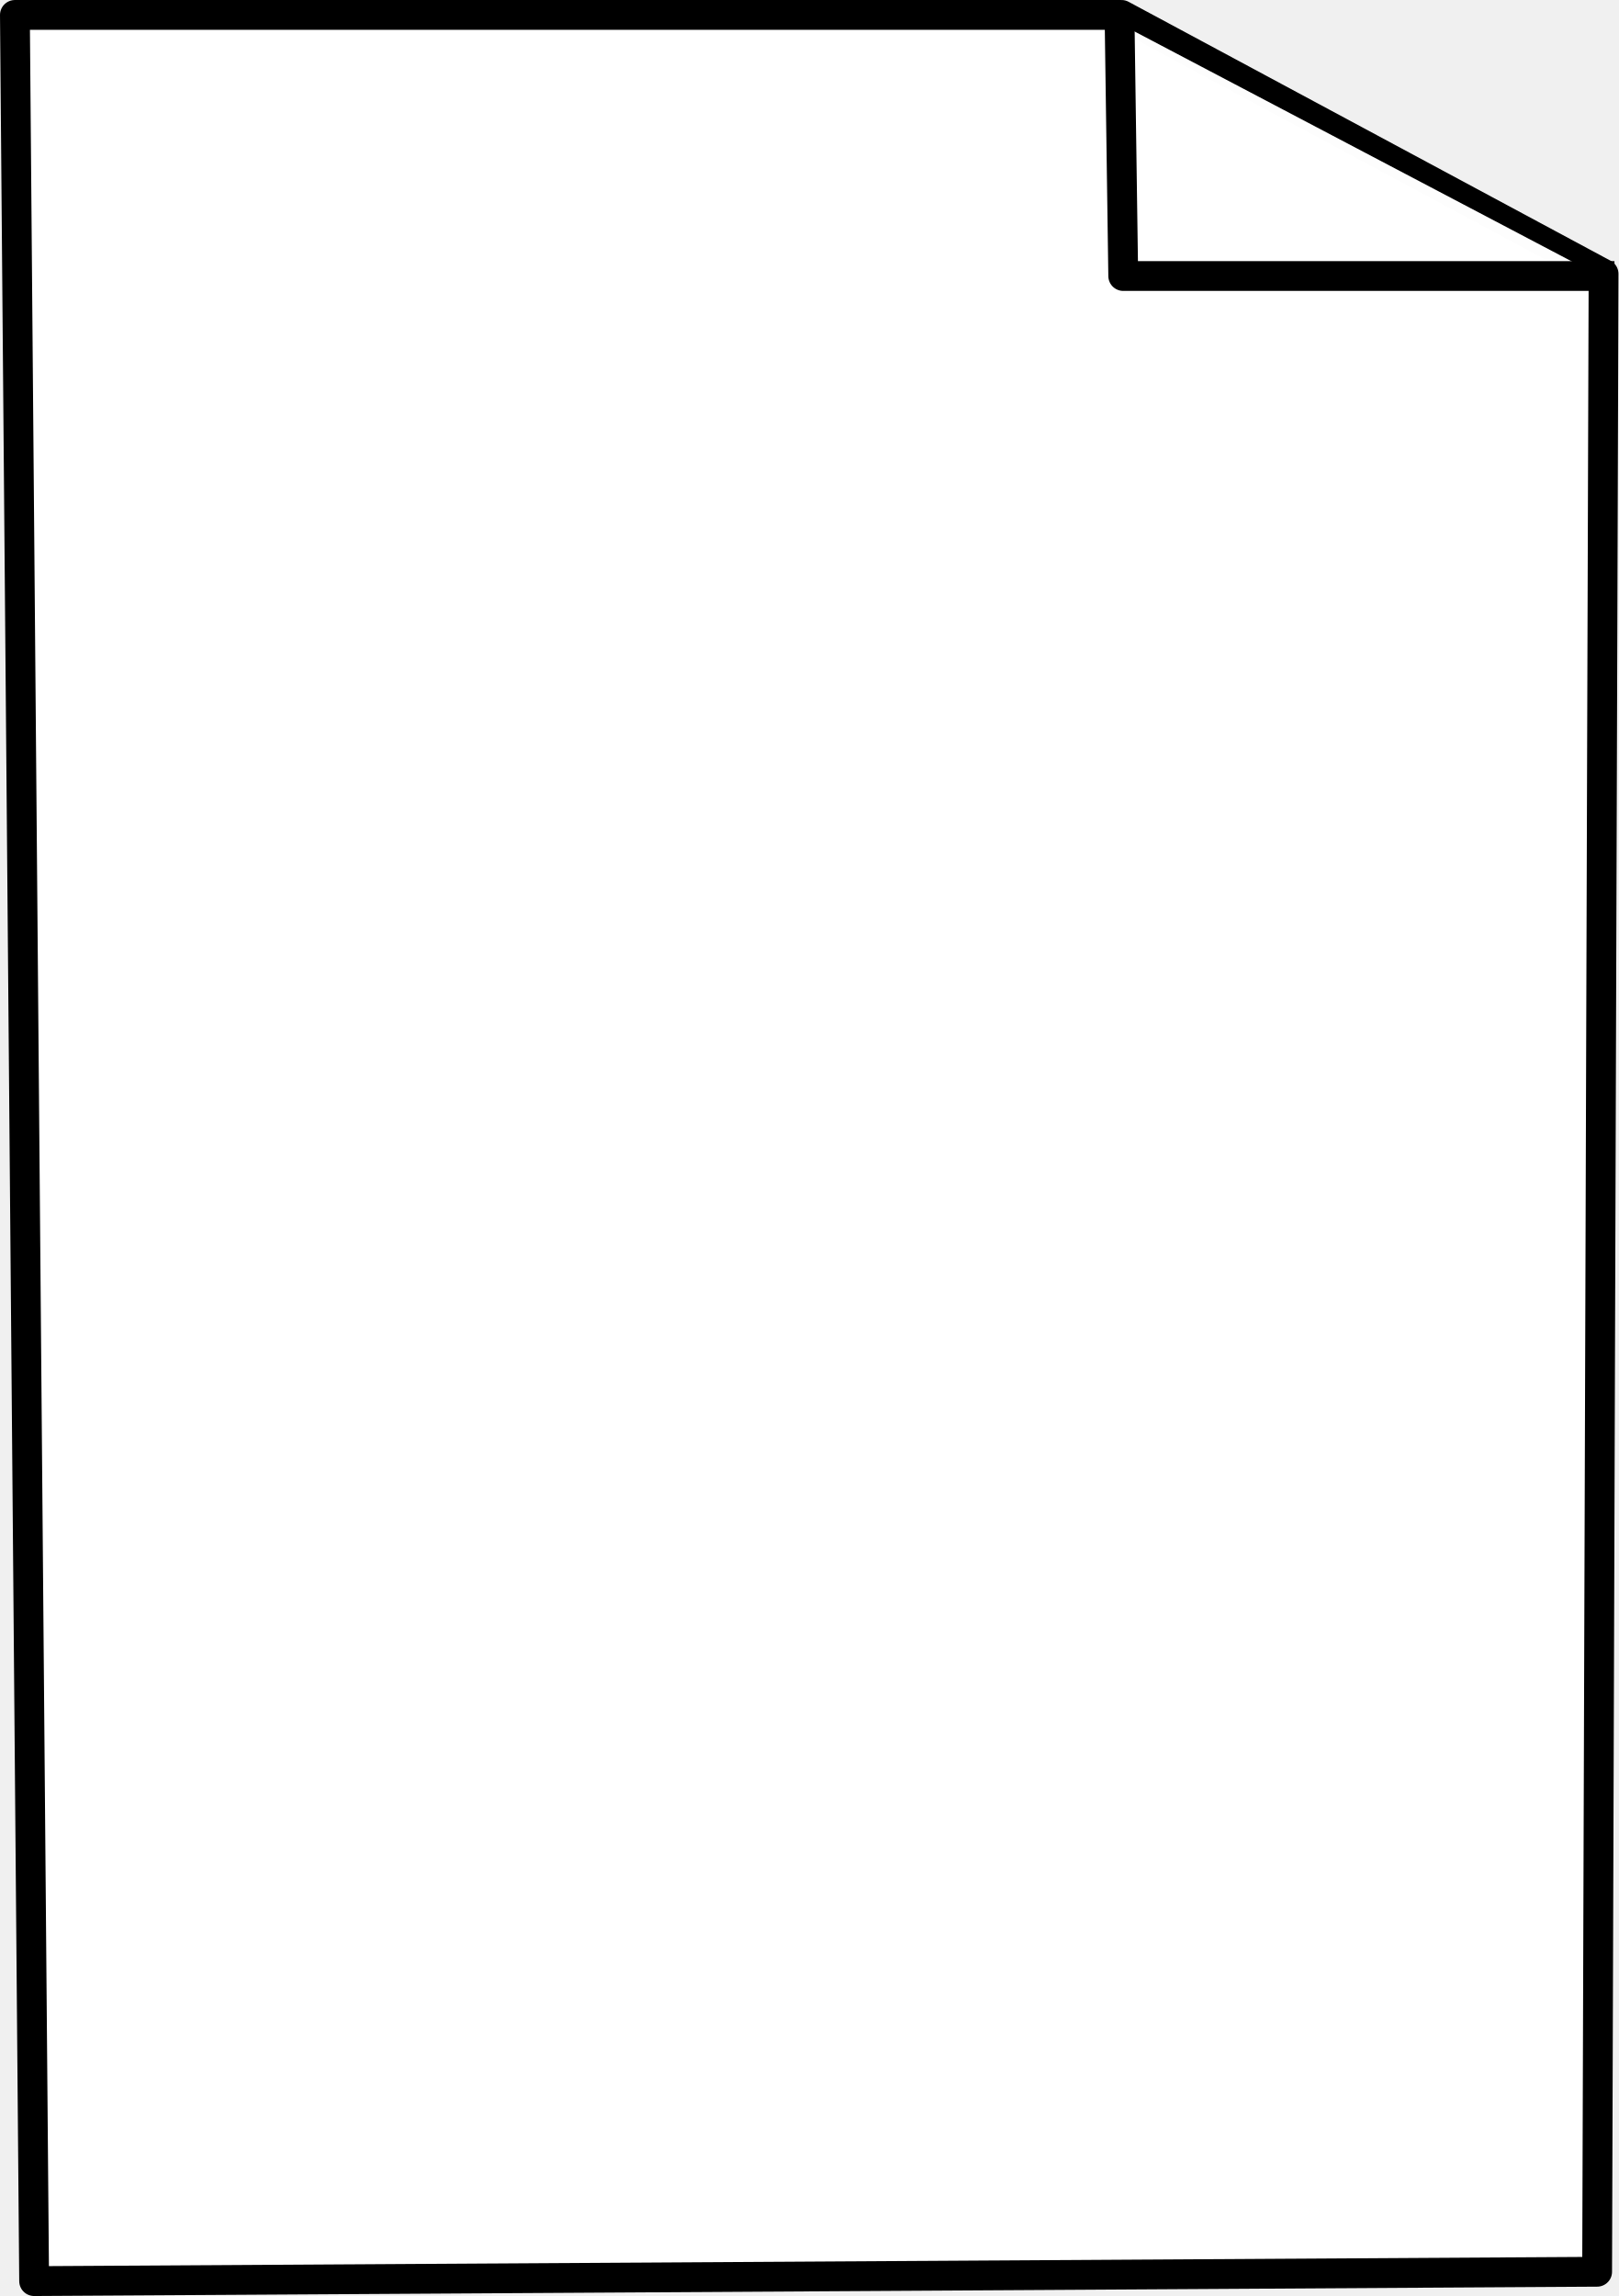
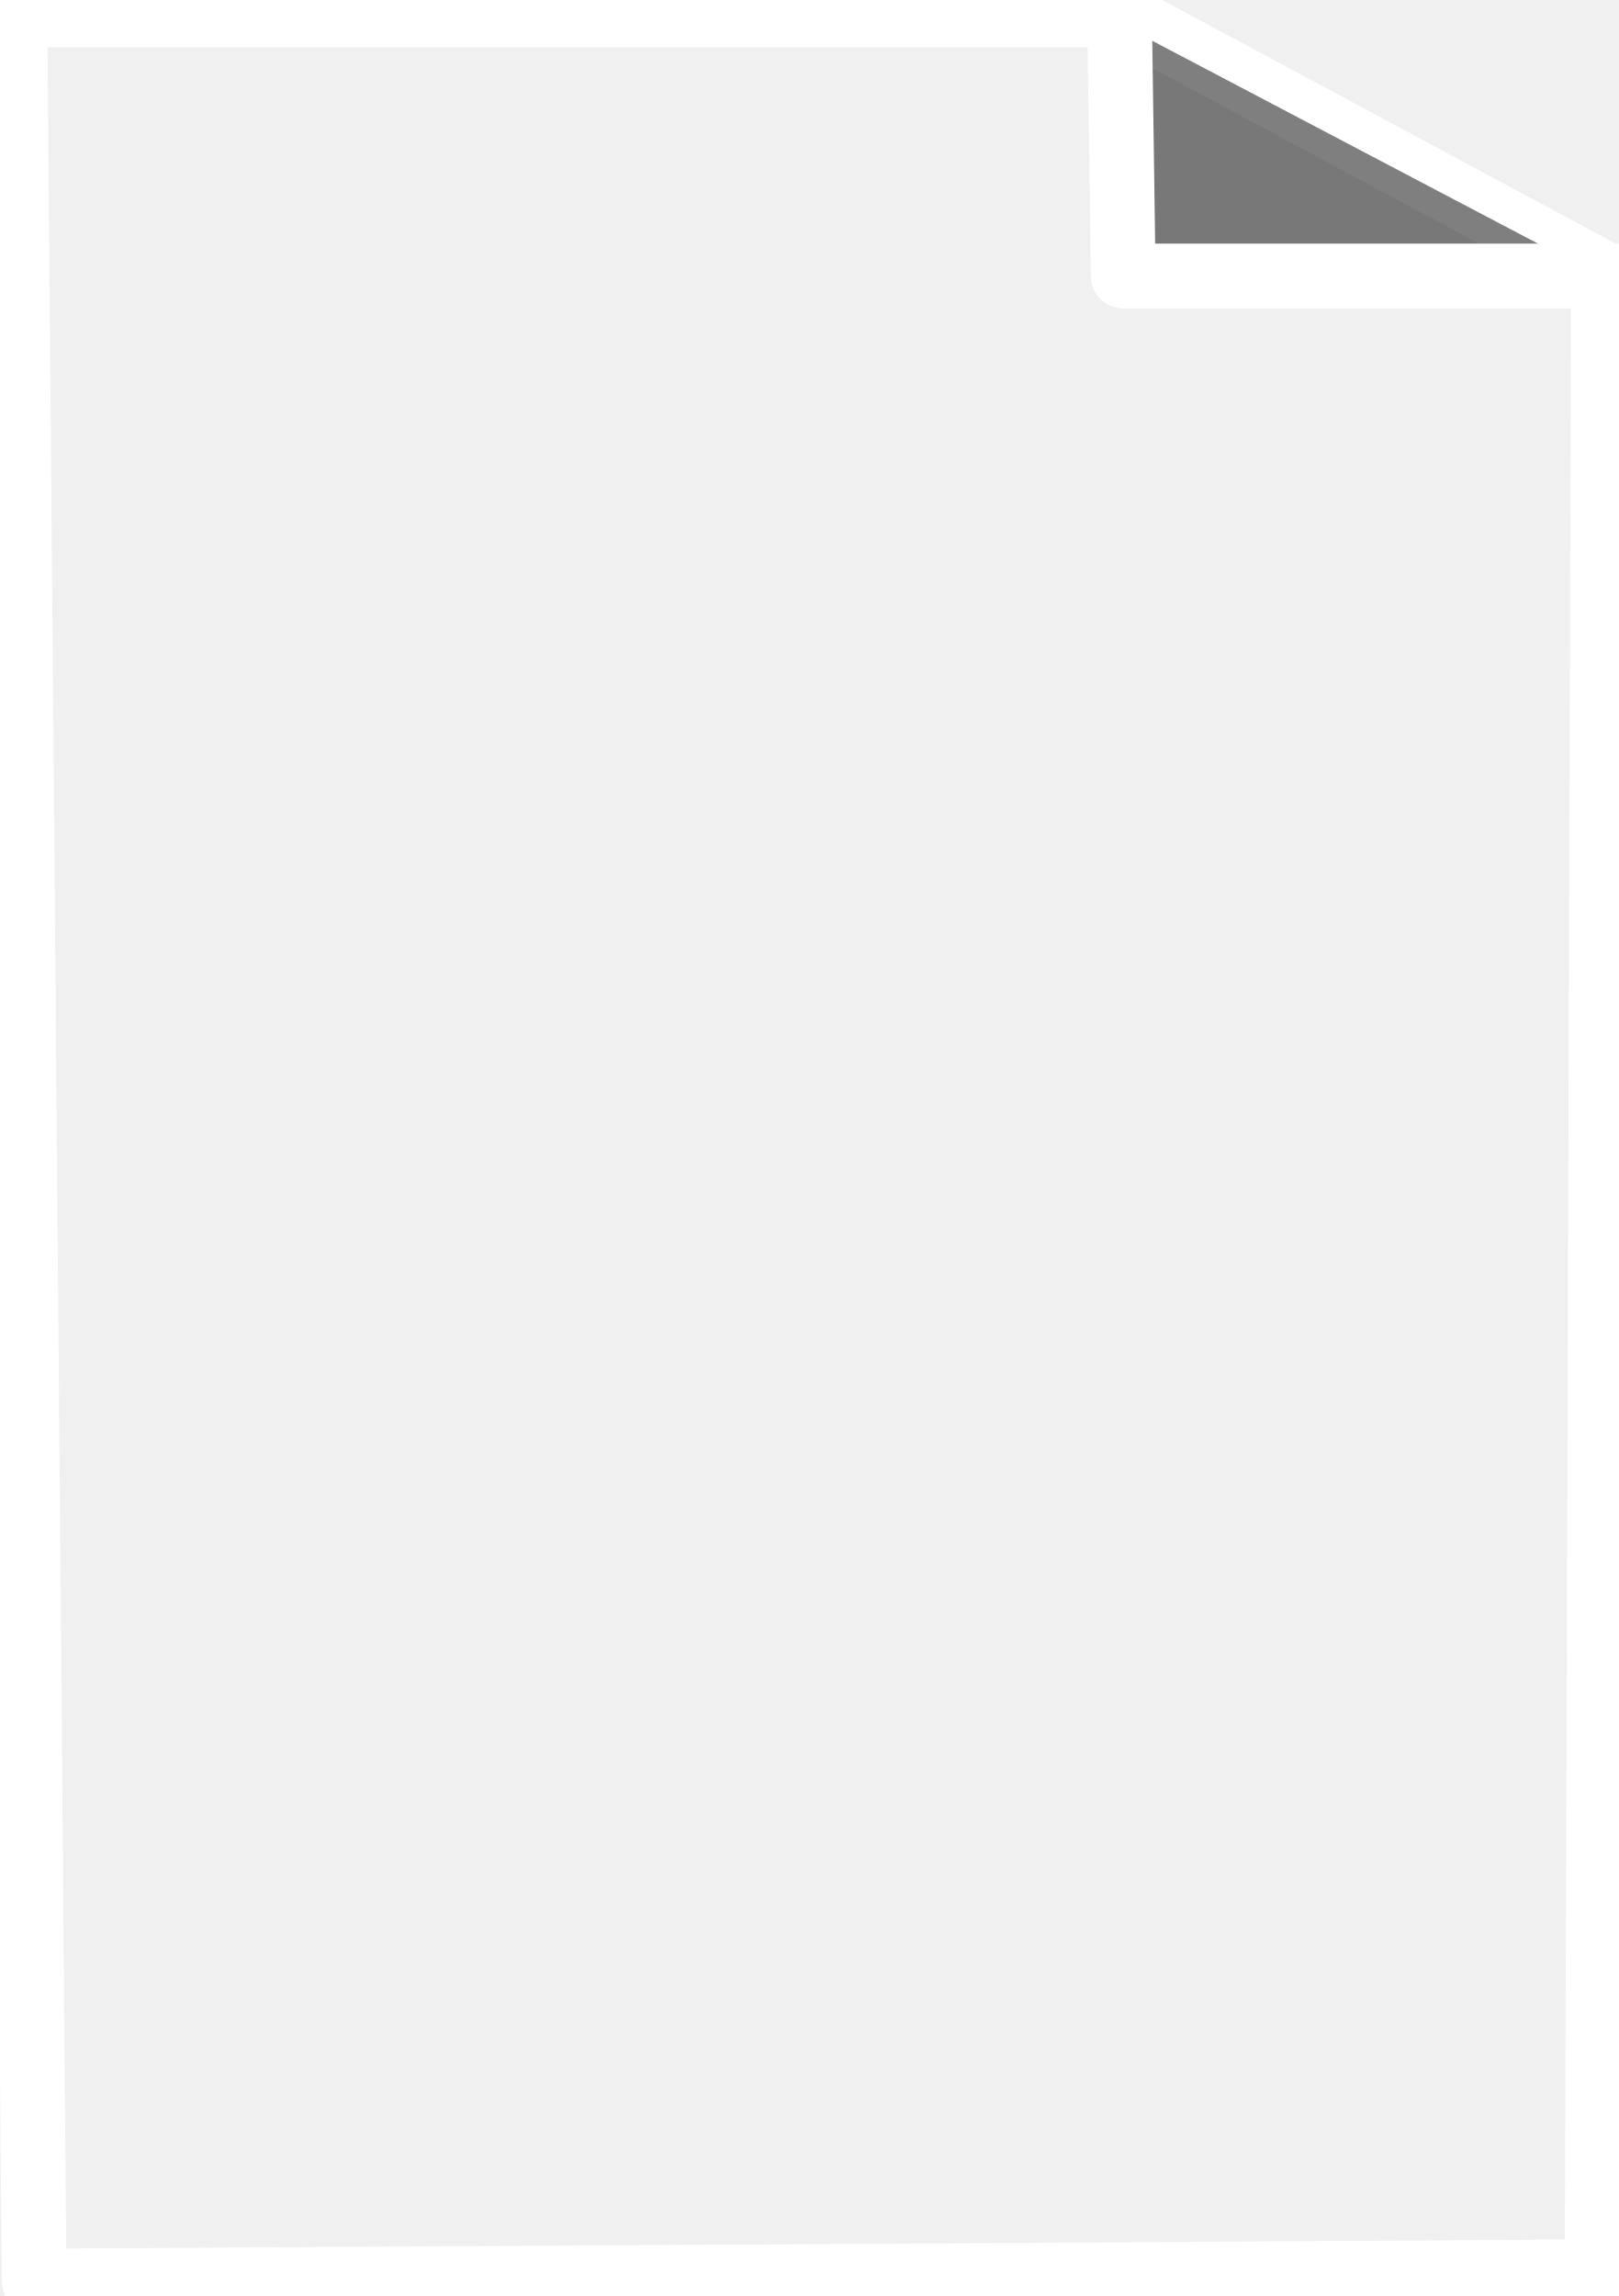
<svg xmlns="http://www.w3.org/2000/svg" width="50mm" height="70.925mm" viewBox="0 0 50 70.925" version="1.1" id="svg1" xml:space="preserve">
  <defs id="defs1" />
  <g id="layer1" transform="translate(-75.91741,-84.97197)">
-     <path style="fill:#fff;fill-opacity:0.992;fill-rule:evenodd;stroke:#000000;stroke-width:0.921;stroke-linecap:square;stroke-linejoin:round;stroke-miterlimit:17.8;stroke-dasharray:none" d="m 76.378,85.433 0.594,70.004 48.286,-0.289 0.199,-61.716 -14.892,-7.999 z" id="path7" />
-     <path style="fill:#fff;fill-opacity:0.992;fill-rule:evenodd;stroke:#000000;stroke-width:0.921;stroke-linecap:square;stroke-linejoin:round;stroke-miterlimit:17.8;stroke-dasharray:none" d="m 110.507,85.702 0.111,7.796 h 14.715" id="path8" />
+     <path style="fill:none;fill-opacity:0.992;fill-rule:evenodd;stroke:#fff;stroke-width:2;stroke-linecap:square;stroke-linejoin:round;stroke-miterlimit:17.8;stroke-dasharray:none" d="m 76.378,85.433 0.594,70.004 48.286,-0.289 0.199,-61.716 -14.892,-7.999 z" id="path7" />
+     <path style="color:#fff;fill-opacity:0.5;fill-rule:evenodd;stroke:#fff;stroke-width:2;stroke-linecap:square;stroke-linejoin:round;stroke-miterlimit:107.8;stroke-dasharray:none" d="m 110.507,85.702 0.111,7.796 h 14.715" id="path8" />
  </g>
</svg>
